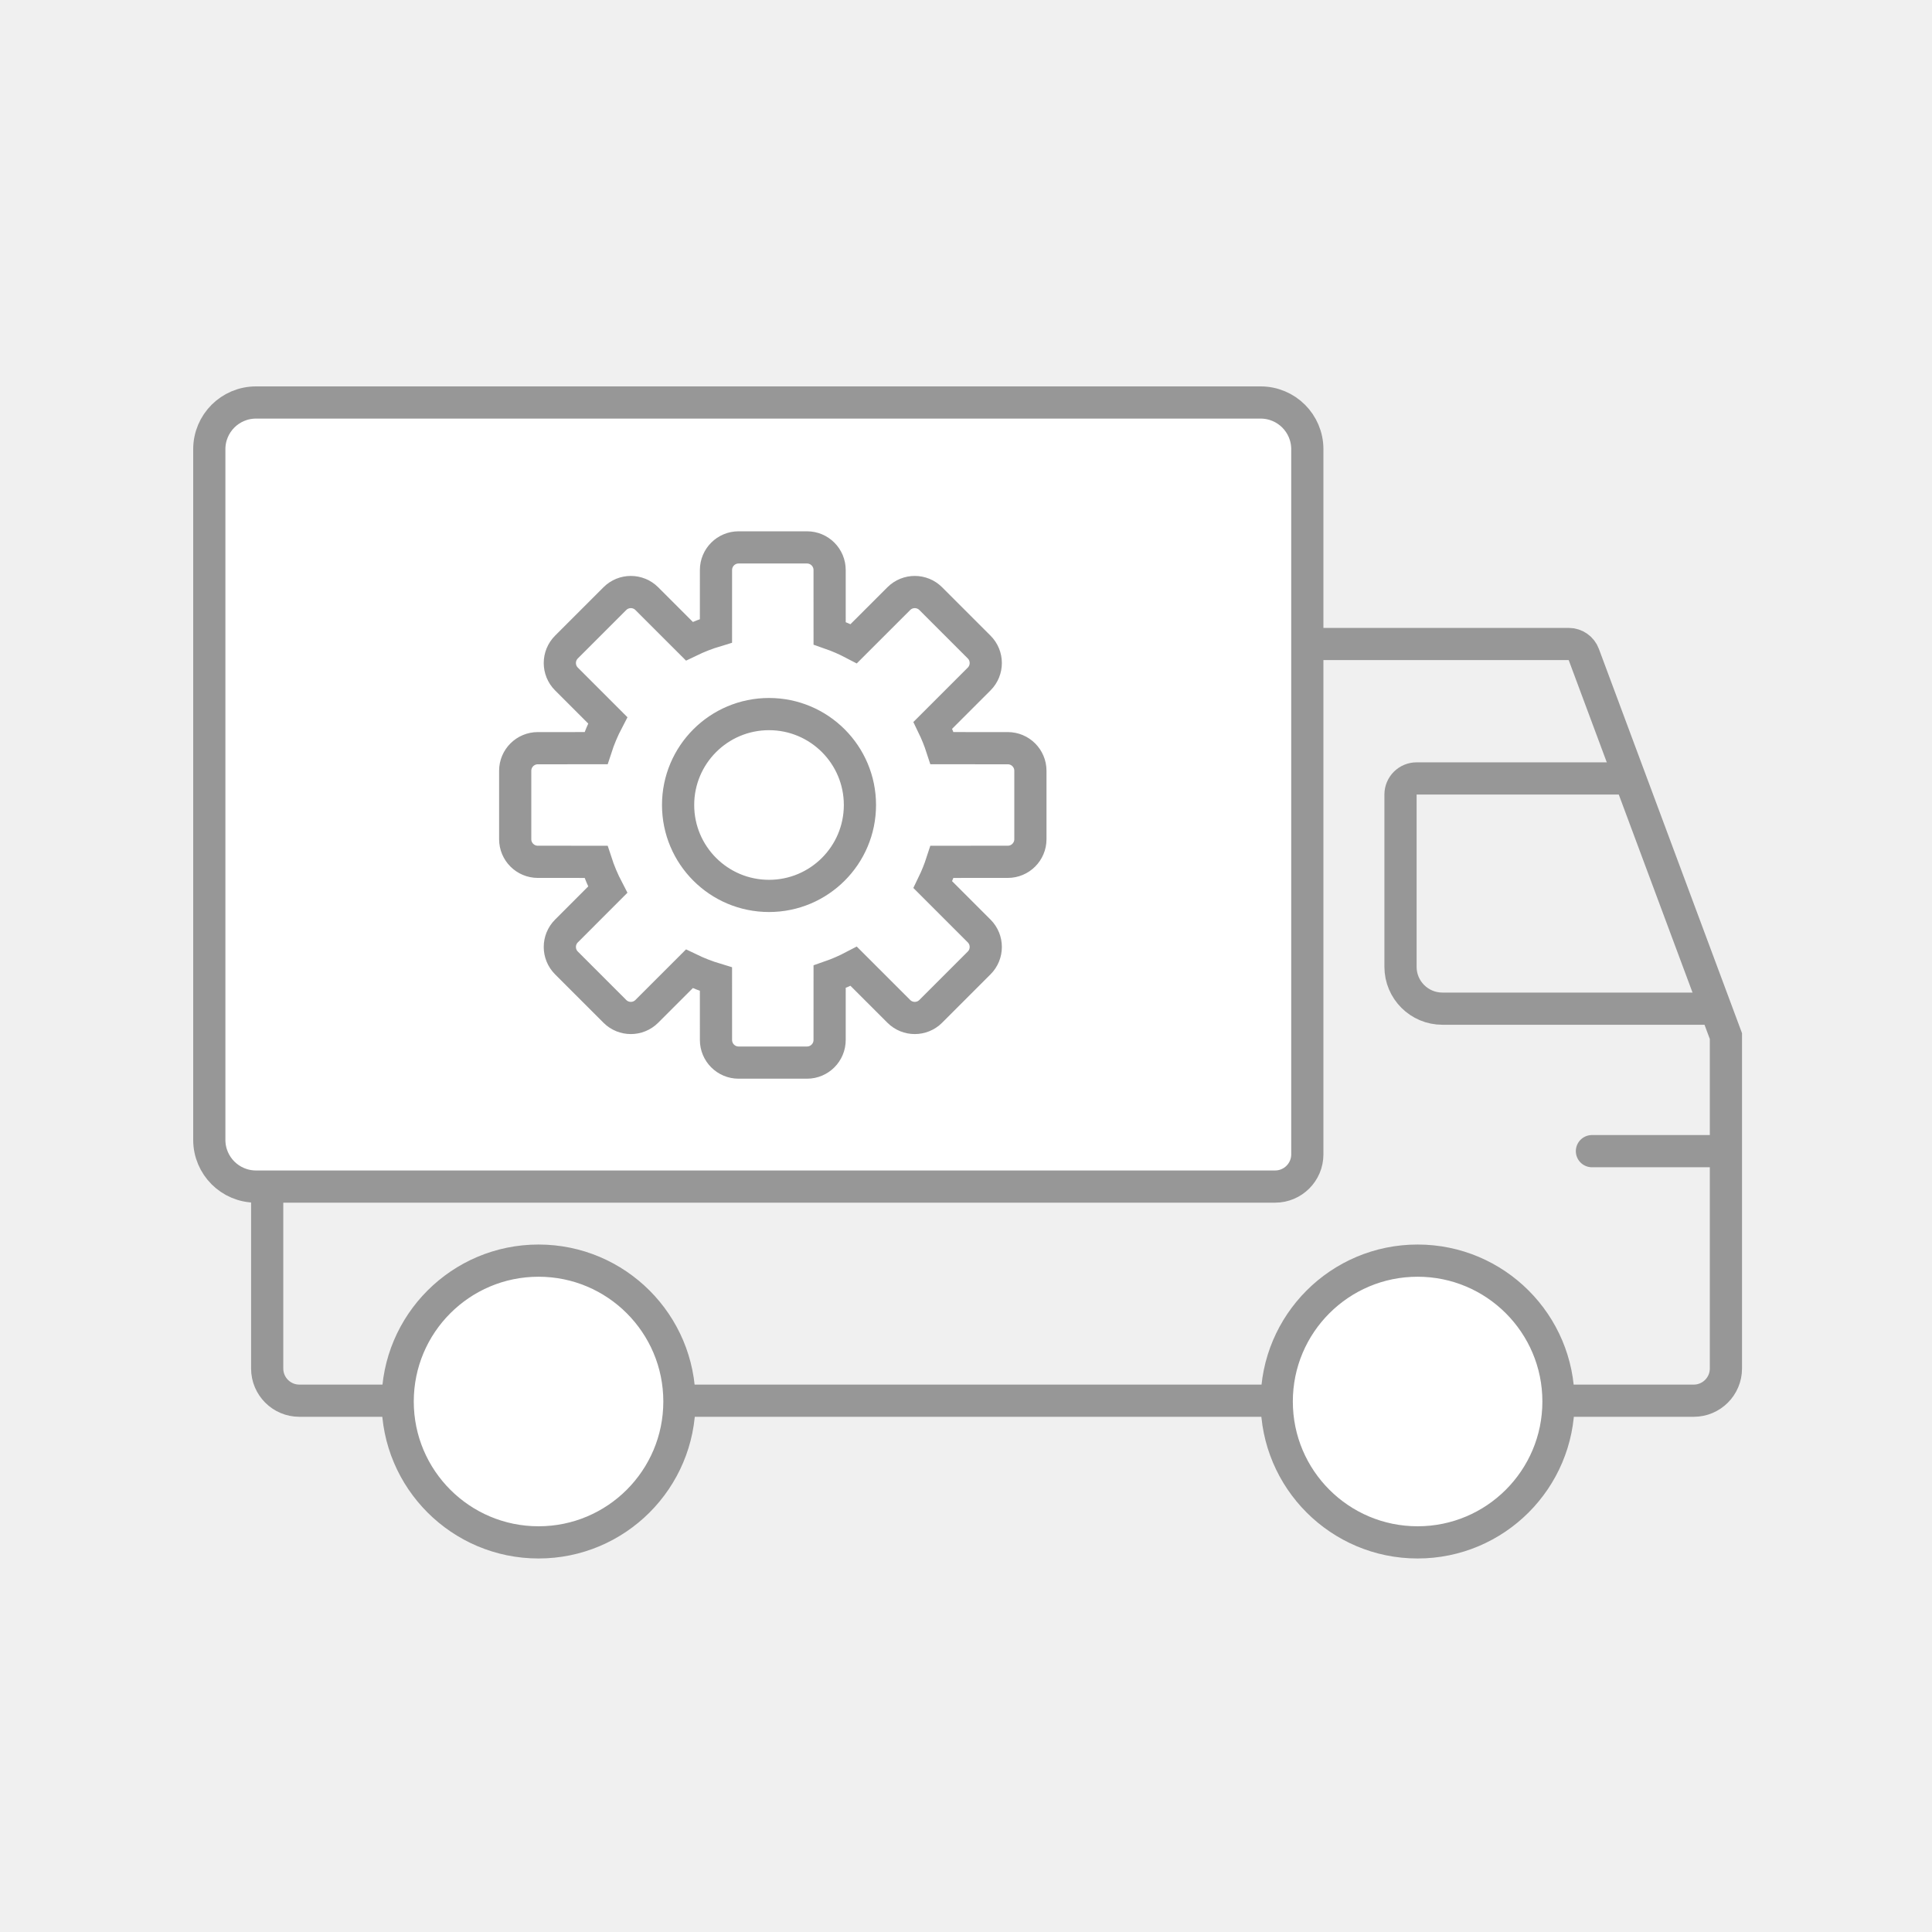
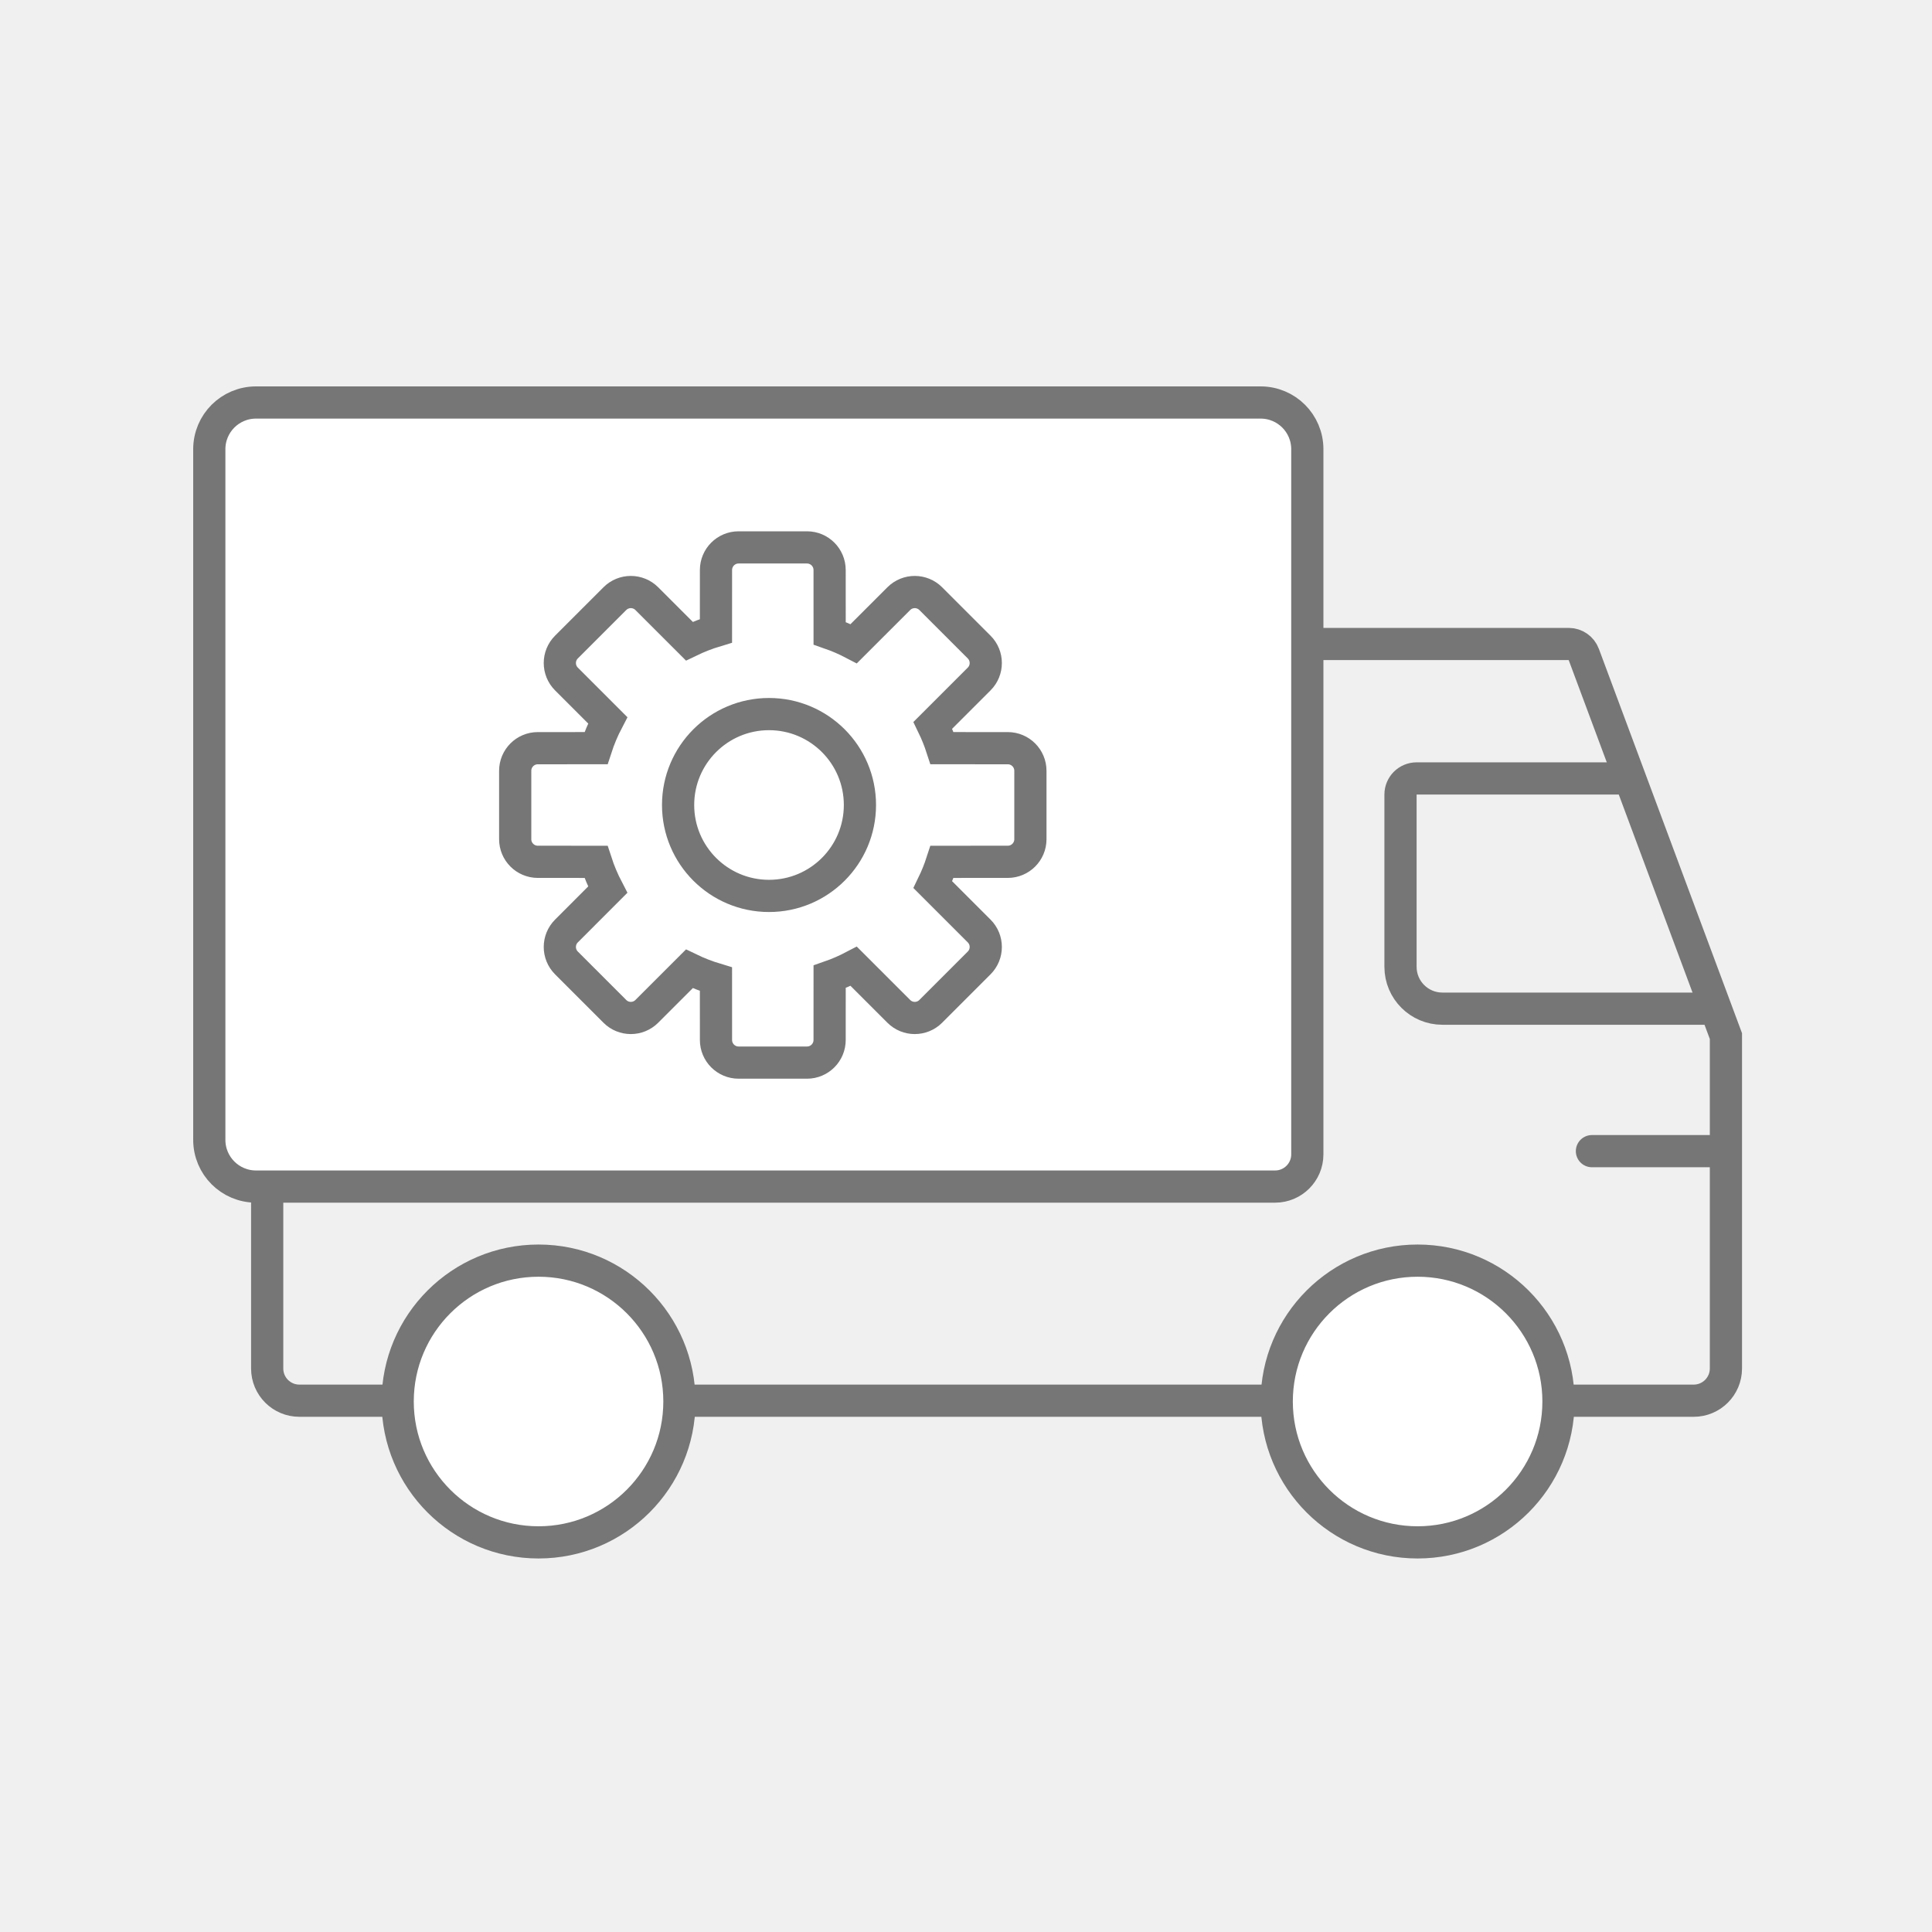
<svg xmlns="http://www.w3.org/2000/svg" width="120px" height="120px" viewBox="0 0 120 120" version="1.1">
  <g id="Page-1" stroke="none" stroke-width="1" fill="none" fill-rule="evenodd">
-     <g id="Group-77">
+     <g id="ic_care_afterservice_120">
      <g id="Group-76">
        <rect id="Rectangle" x="0" y="0" width="120" height="120" />
-         <g id="Group-75" transform="translate(12, 24)" stroke="#979797" stroke-width="2">
+         <g id="Group-75" transform="translate(12, 24)" stroke="#767676" stroke-width="2">
          <g id="Group-73">
            <path d="M85.435,16 L69.085,16 L69.085,46.599 C69.085,47.151 68.861,47.651 68.499,48.013 C68.137,48.375 67.637,48.599 67.085,48.599 L4.595,48.599 L4.595,61 C4.595,61.552 4.819,62.052 5.18,62.414 C5.542,62.776 6.042,63 6.595,63 L93.2,63 C93.752,63 94.252,62.776 94.614,62.414 C94.976,62.052 95.2,61.552 95.2,61 L95.2,40.354 L86.372,16.651 C86.3,16.455 86.17,16.293 86.006,16.179 C85.842,16.065 85.644,16 85.435,16 Z" id="Rectangle" />
            <rect id="Rectangle" fill="#FFFFFF" x="12.7" y="54.3" width="17.5" height="17.5" rx="8.75" />
            <rect id="Rectangle" fill="#FFFFFF" x="67.3" y="54.3" width="17.5" height="17.5" rx="8.75" />
            <path d="M94.188,38.65 L77.588,38.65 C76.152,38.65 74.988,37.486 74.988,36.05 L74.988,25.35 C74.988,24.798 75.435,24.35 75.988,24.35 L89.237,24.35 L89.237,24.35" id="Path-22" />
            <line x1="94.633" y1="47.5" x2="86.878" y2="47.5" id="Path-23" stroke-linecap="round" stroke-linejoin="round" />
            <path d="M66.3,1 L3.9,1 C3.099,1 2.374,1.325 1.849,1.849 C1.325,2.374 1,3.099 1,3.9 L1,46.8 C1,47.601 1.325,48.326 1.849,48.851 C2.374,49.375 3.099,49.7 3.9,49.7 L67.2,49.7 C67.752,49.7 68.252,49.476 68.614,49.114 C68.976,48.752 69.2,48.252 69.2,47.7 L69.2,3.9 C69.2,3.099 68.875,2.374 68.351,1.849 C67.826,1.325 67.101,1 66.3,1 Z" id="Rectangle" fill="#FFFFFF" />
          </g>
          <path d="M38.125,10 C38.9,10 39.529,10.629 39.529,11.405 L39.53,15.333 C40.047,15.513 40.547,15.731 41.026,15.982 L43.825,13.184 C44.373,12.635 45.263,12.635 45.811,13.184 L45.811,13.184 L48.816,16.189 C49.365,16.737 49.365,17.627 48.816,18.175 L48.816,18.175 L45.94,21.051 C46.162,21.508 46.353,21.982 46.511,22.47 L50.595,22.471 C51.371,22.471 52,23.1 52,23.875 L52,28.125 C52,28.9 51.371,29.529 50.595,29.529 L46.511,29.53 C46.353,30.018 46.162,30.492 45.94,30.949 L48.816,33.825 C49.365,34.373 49.365,35.263 48.816,35.811 L45.811,38.816 C45.263,39.365 44.373,39.365 43.825,38.816 L41.026,36.018 C40.547,36.269 40.047,36.487 39.53,36.667 L39.529,40.595 C39.529,41.371 38.9,42 38.125,42 L33.875,42 C33.1,42 32.471,41.371 32.471,40.595 L32.47,36.82 C31.898,36.648 31.346,36.432 30.816,36.176 L28.175,38.816 C27.627,39.365 26.737,39.365 26.189,38.816 L26.189,38.816 L23.184,35.811 C22.635,35.263 22.635,34.373 23.184,33.825 L23.184,33.825 L25.746,31.261 C25.458,30.709 25.213,30.131 25.018,29.53 L21.405,29.529 C20.629,29.529 20,28.9 20,28.125 L20,23.875 C20,23.1 20.629,22.471 21.405,22.471 L25.018,22.47 C25.213,21.869 25.458,21.29 25.747,20.738 L23.184,18.175 C22.635,17.627 22.635,16.737 23.184,16.189 L26.189,13.184 C26.737,12.635 27.627,12.635 28.175,13.184 L30.816,15.824 C31.346,15.568 31.898,15.352 32.47,15.18 L32.471,11.405 C32.471,10.629 33.1,10 33.875,10 L38.125,10 Z M35.765,20.353 C32.646,20.353 30.118,22.881 30.118,26 C30.118,29.119 32.646,31.647 35.765,31.647 C38.883,31.647 41.412,29.119 41.412,26 C41.412,22.881 38.883,20.353 35.765,20.353 Z" id="Combined-Shape" fill="#FFFFFF" />
        </g>
      </g>
    </g>
  </g>
</svg>
